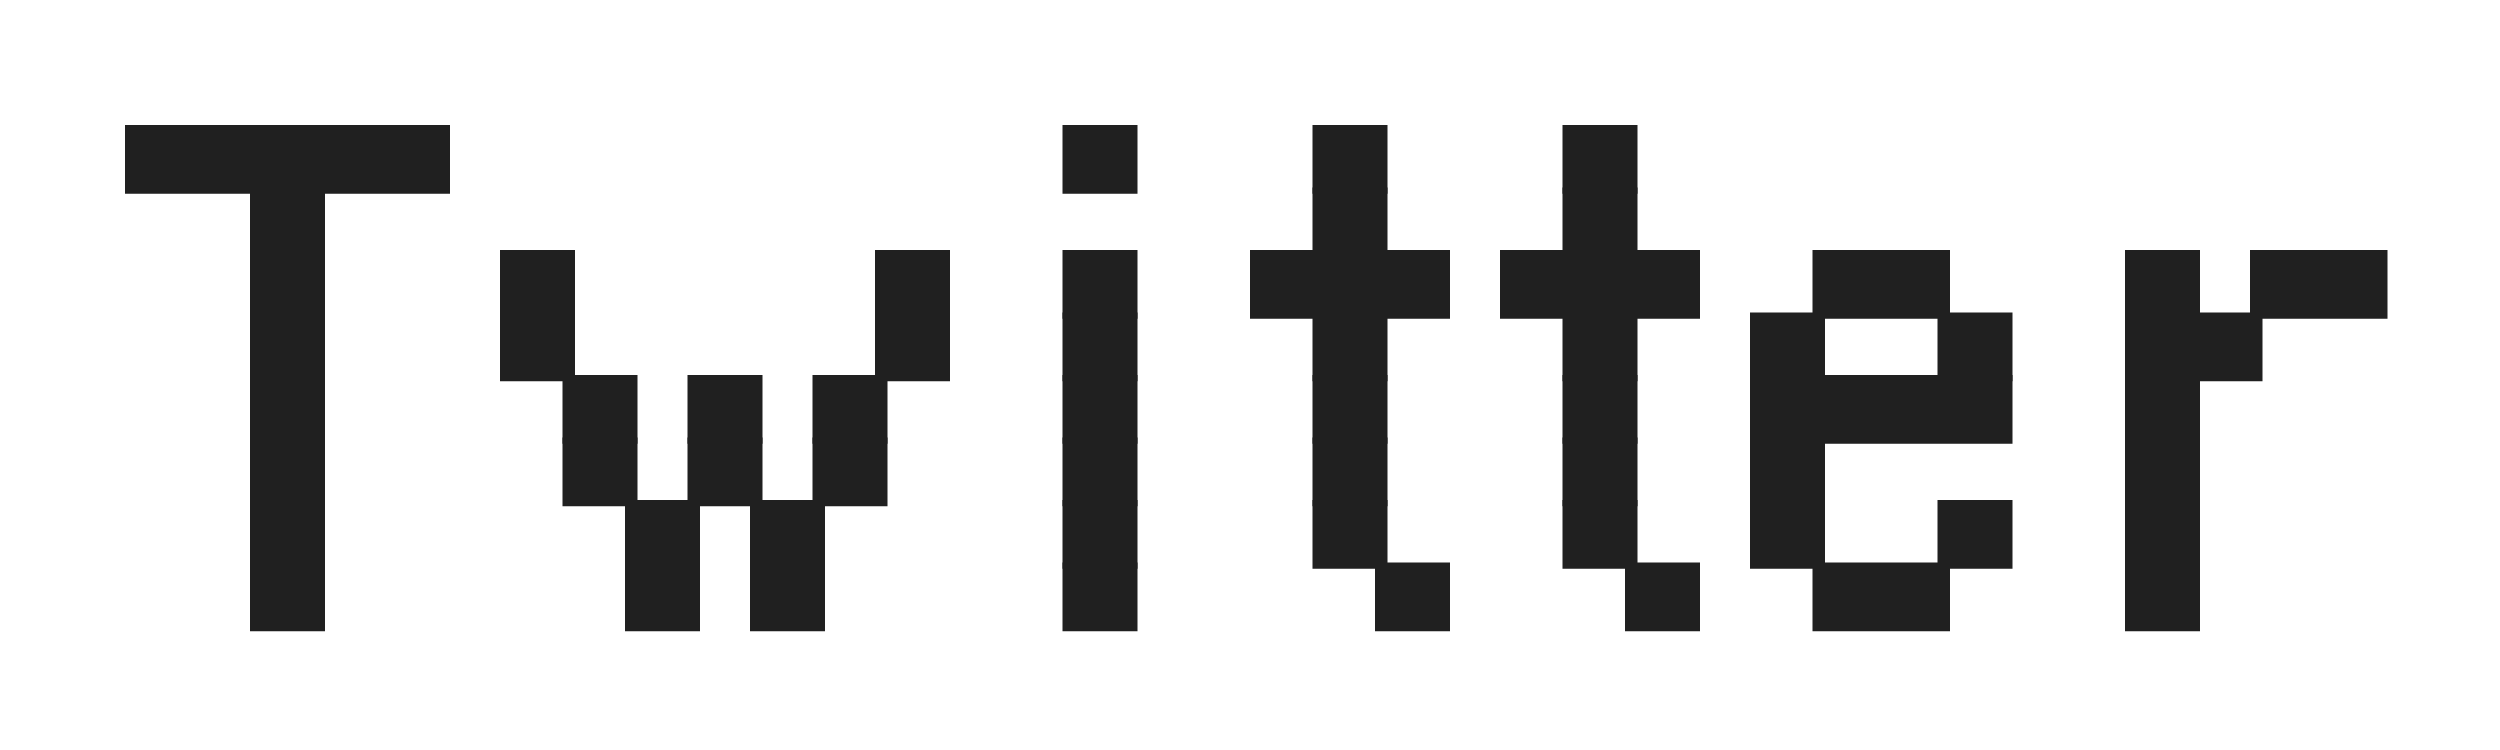
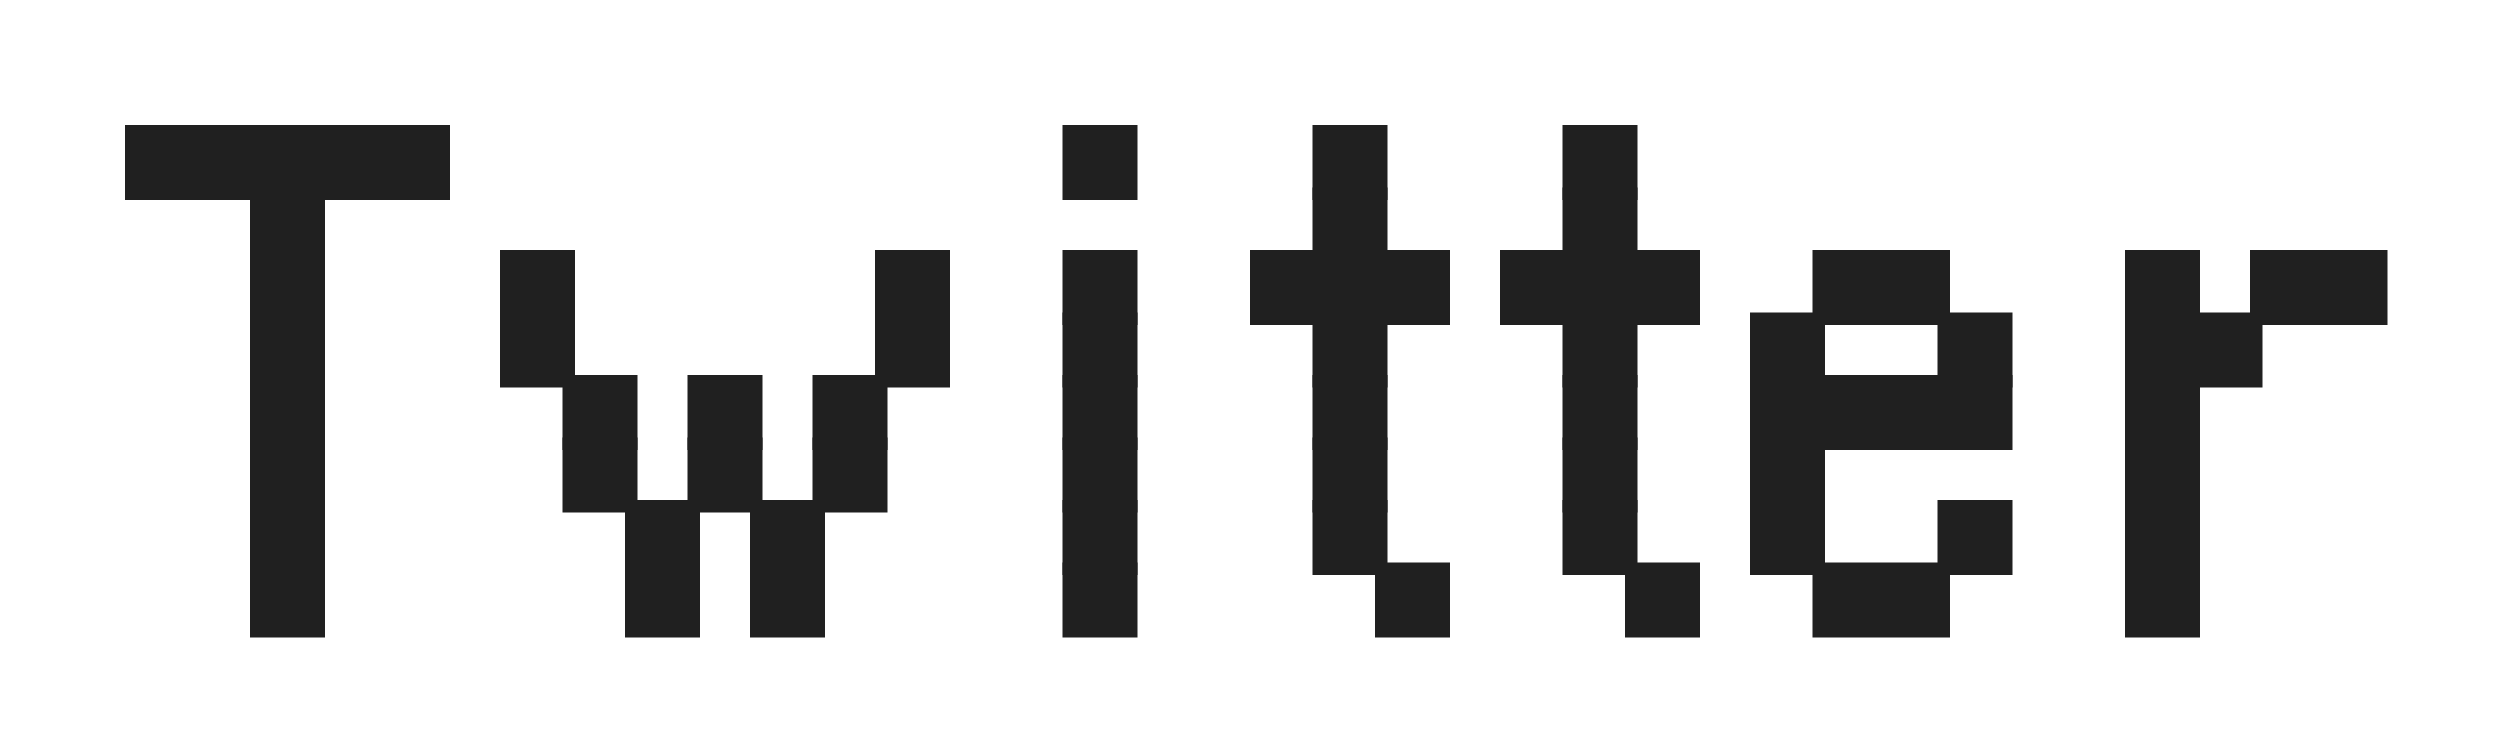
<svg xmlns="http://www.w3.org/2000/svg" viewBox="0 0 40 12">
  <defs>
-     <g id="0">
-       <rect width="1.2" height="1.1" fill="#202020" />
-     </g>
    <g id="1">
-       <rect width="3.2" height="1.1" fill="#202020" />
+       <rect width="5.2" height="1.2" fill="#202020" />
    </g>
    <g id="2">
-       <rect width="2.2" height="1.1" fill="#202020" />
+       <rect width="1.2" height="1.2" fill="#202020" />
+     </g>
+     <g id="3">
+       <rect width="3.2" height="1.2" fill="#202020" />
+     </g>
+     <g id="4">
+       <rect width="2.2" height="1.2" fill="#202020" />
+     </g>
+     <g id="5">
+       <rect width="4.2" height="1.2" fill="#202020" />
    </g>
  </defs>
-   <rect width="5.2" height="1.1" x="2" y="2" fill="#202020" />
-   <rect width="1.2" height="1.1" x="17" y="2" fill="#202020" />
-   <use href="#0" x="21" y="2" />
-   <use href="#0" x="25" y="2" />
-   <use href="#0" x="4" y="3" />
-   <use href="#0" x="21" y="3" />
-   <use href="#0" x="25" y="3" />
-   <use href="#0" x="4" y="4" />
-   <use href="#0" x="8" y="4" />
-   <use href="#0" x="14" y="4" />
-   <use href="#0" x="17" y="4" />
-   <rect width="3.2" height="1.1" x="20" y="4" fill="#202020" />
-   <use href="#1" x="24" y="4" />
-   <rect width="2.2" height="1.1" x="29" y="4" fill="#202020" />
-   <use href="#0" x="34" y="4" />
-   <use href="#2" x="36" y="4" />
-   <use href="#0" x="4" y="5" />
-   <use href="#0" x="8" y="5" />
-   <use href="#0" x="14" y="5" />
-   <use href="#0" x="17" y="5" />
-   <use href="#0" x="21" y="5" />
-   <use href="#0" x="25" y="5" />
-   <use href="#0" x="28" y="5" />
-   <use href="#0" x="31" y="5" />
-   <use href="#2" x="34" y="5" />
-   <use href="#0" x="4" y="6" />
-   <use href="#0" x="9" y="6" />
-   <use href="#0" x="11" y="6" />
-   <use href="#0" x="13" y="6" />
-   <use href="#0" x="17" y="6" />
-   <use href="#0" x="21" y="6" />
-   <use href="#0" x="25" y="6" />
-   <rect width="4.2" height="1.1" x="28" y="6" fill="#202020" />
-   <use href="#0" x="34" y="6" />
-   <use href="#0" x="4" y="7" />
-   <use href="#0" x="9" y="7" />
-   <use href="#0" x="11" y="7" />
-   <use href="#0" x="13" y="7" />
-   <use href="#0" x="17" y="7" />
-   <use href="#0" x="21" y="7" />
-   <use href="#0" x="25" y="7" />
-   <use href="#0" x="28" y="7" />
-   <use href="#0" x="34" y="7" />
-   <use href="#0" x="4" y="8" />
-   <use href="#0" x="10" y="8" />
-   <use href="#0" x="12" y="8" />
-   <use href="#0" x="17" y="8" />
-   <use href="#0" x="21" y="8" />
-   <use href="#0" x="25" y="8" />
-   <use href="#0" x="28" y="8" />
-   <use href="#0" x="31" y="8" />
-   <use href="#0" x="34" y="8" />
-   <use href="#0" x="4" y="9" />
-   <use href="#0" x="10" y="9" />
-   <use href="#0" x="12" y="9" />
-   <use href="#0" x="17" y="9" />
-   <use href="#0" x="22" y="9" />
-   <use href="#0" x="26" y="9" />
-   <use href="#2" x="29" y="9" />
-   <use href="#0" x="34" y="9" />
+   <rect width="5.2" height="1.2" x="2" y="2" fill="#202020" />
+   <rect width="1.2" height="1.2" x="17" y="2" fill="#202020" />
+   <use x="21" y="2" href="#2" />
+   <use x="25" y="2" href="#2" />
+   <use x="4" y="3" href="#2" />
+   <use x="21" y="3" href="#2" />
+   <use x="25" y="3" href="#2" />
+   <use x="4" y="4" href="#2" />
+   <use x="8" y="4" href="#2" />
+   <use x="14" y="4" href="#2" />
+   <use x="17" y="4" href="#2" />
+   <rect width="3.2" height="1.2" x="20" y="4" fill="#202020" />
+   <use x="24" y="4" href="#3" />
+   <rect width="2.2" height="1.2" x="29" y="4" fill="#202020" />
+   <use x="34" y="4" href="#2" />
+   <use x="36" y="4" href="#4" />
+   <use x="4" y="5" href="#2" />
+   <use x="8" y="5" href="#2" />
+   <use x="14" y="5" href="#2" />
+   <use x="17" y="5" href="#2" />
+   <use x="21" y="5" href="#2" />
+   <use x="25" y="5" href="#2" />
+   <use x="28" y="5" href="#2" />
+   <use x="31" y="5" href="#2" />
+   <use x="34" y="5" href="#4" />
+   <use x="4" y="6" href="#2" />
+   <use x="9" y="6" href="#2" />
+   <use x="11" y="6" href="#2" />
+   <use x="13" y="6" href="#2" />
+   <use x="17" y="6" href="#2" />
+   <use x="21" y="6" href="#2" />
+   <use x="25" y="6" href="#2" />
+   <rect width="4.2" height="1.2" x="28" y="6" fill="#202020" />
+   <use x="34" y="6" href="#2" />
+   <use x="4" y="7" href="#2" />
+   <use x="9" y="7" href="#2" />
+   <use x="11" y="7" href="#2" />
+   <use x="13" y="7" href="#2" />
+   <use x="17" y="7" href="#2" />
+   <use x="21" y="7" href="#2" />
+   <use x="25" y="7" href="#2" />
+   <use x="28" y="7" href="#2" />
+   <use x="34" y="7" href="#2" />
+   <use x="4" y="8" href="#2" />
+   <use x="10" y="8" href="#2" />
+   <use x="12" y="8" href="#2" />
+   <use x="17" y="8" href="#2" />
+   <use x="21" y="8" href="#2" />
+   <use x="25" y="8" href="#2" />
+   <use x="28" y="8" href="#2" />
+   <use x="31" y="8" href="#2" />
+   <use x="34" y="8" href="#2" />
+   <use x="4" y="9" href="#2" />
+   <use x="10" y="9" href="#2" />
+   <use x="12" y="9" href="#2" />
+   <use x="17" y="9" href="#2" />
+   <use x="22" y="9" href="#2" />
+   <use x="26" y="9" href="#2" />
+   <use x="29" y="9" href="#4" />
+   <use x="34" y="9" href="#2" />
</svg>
